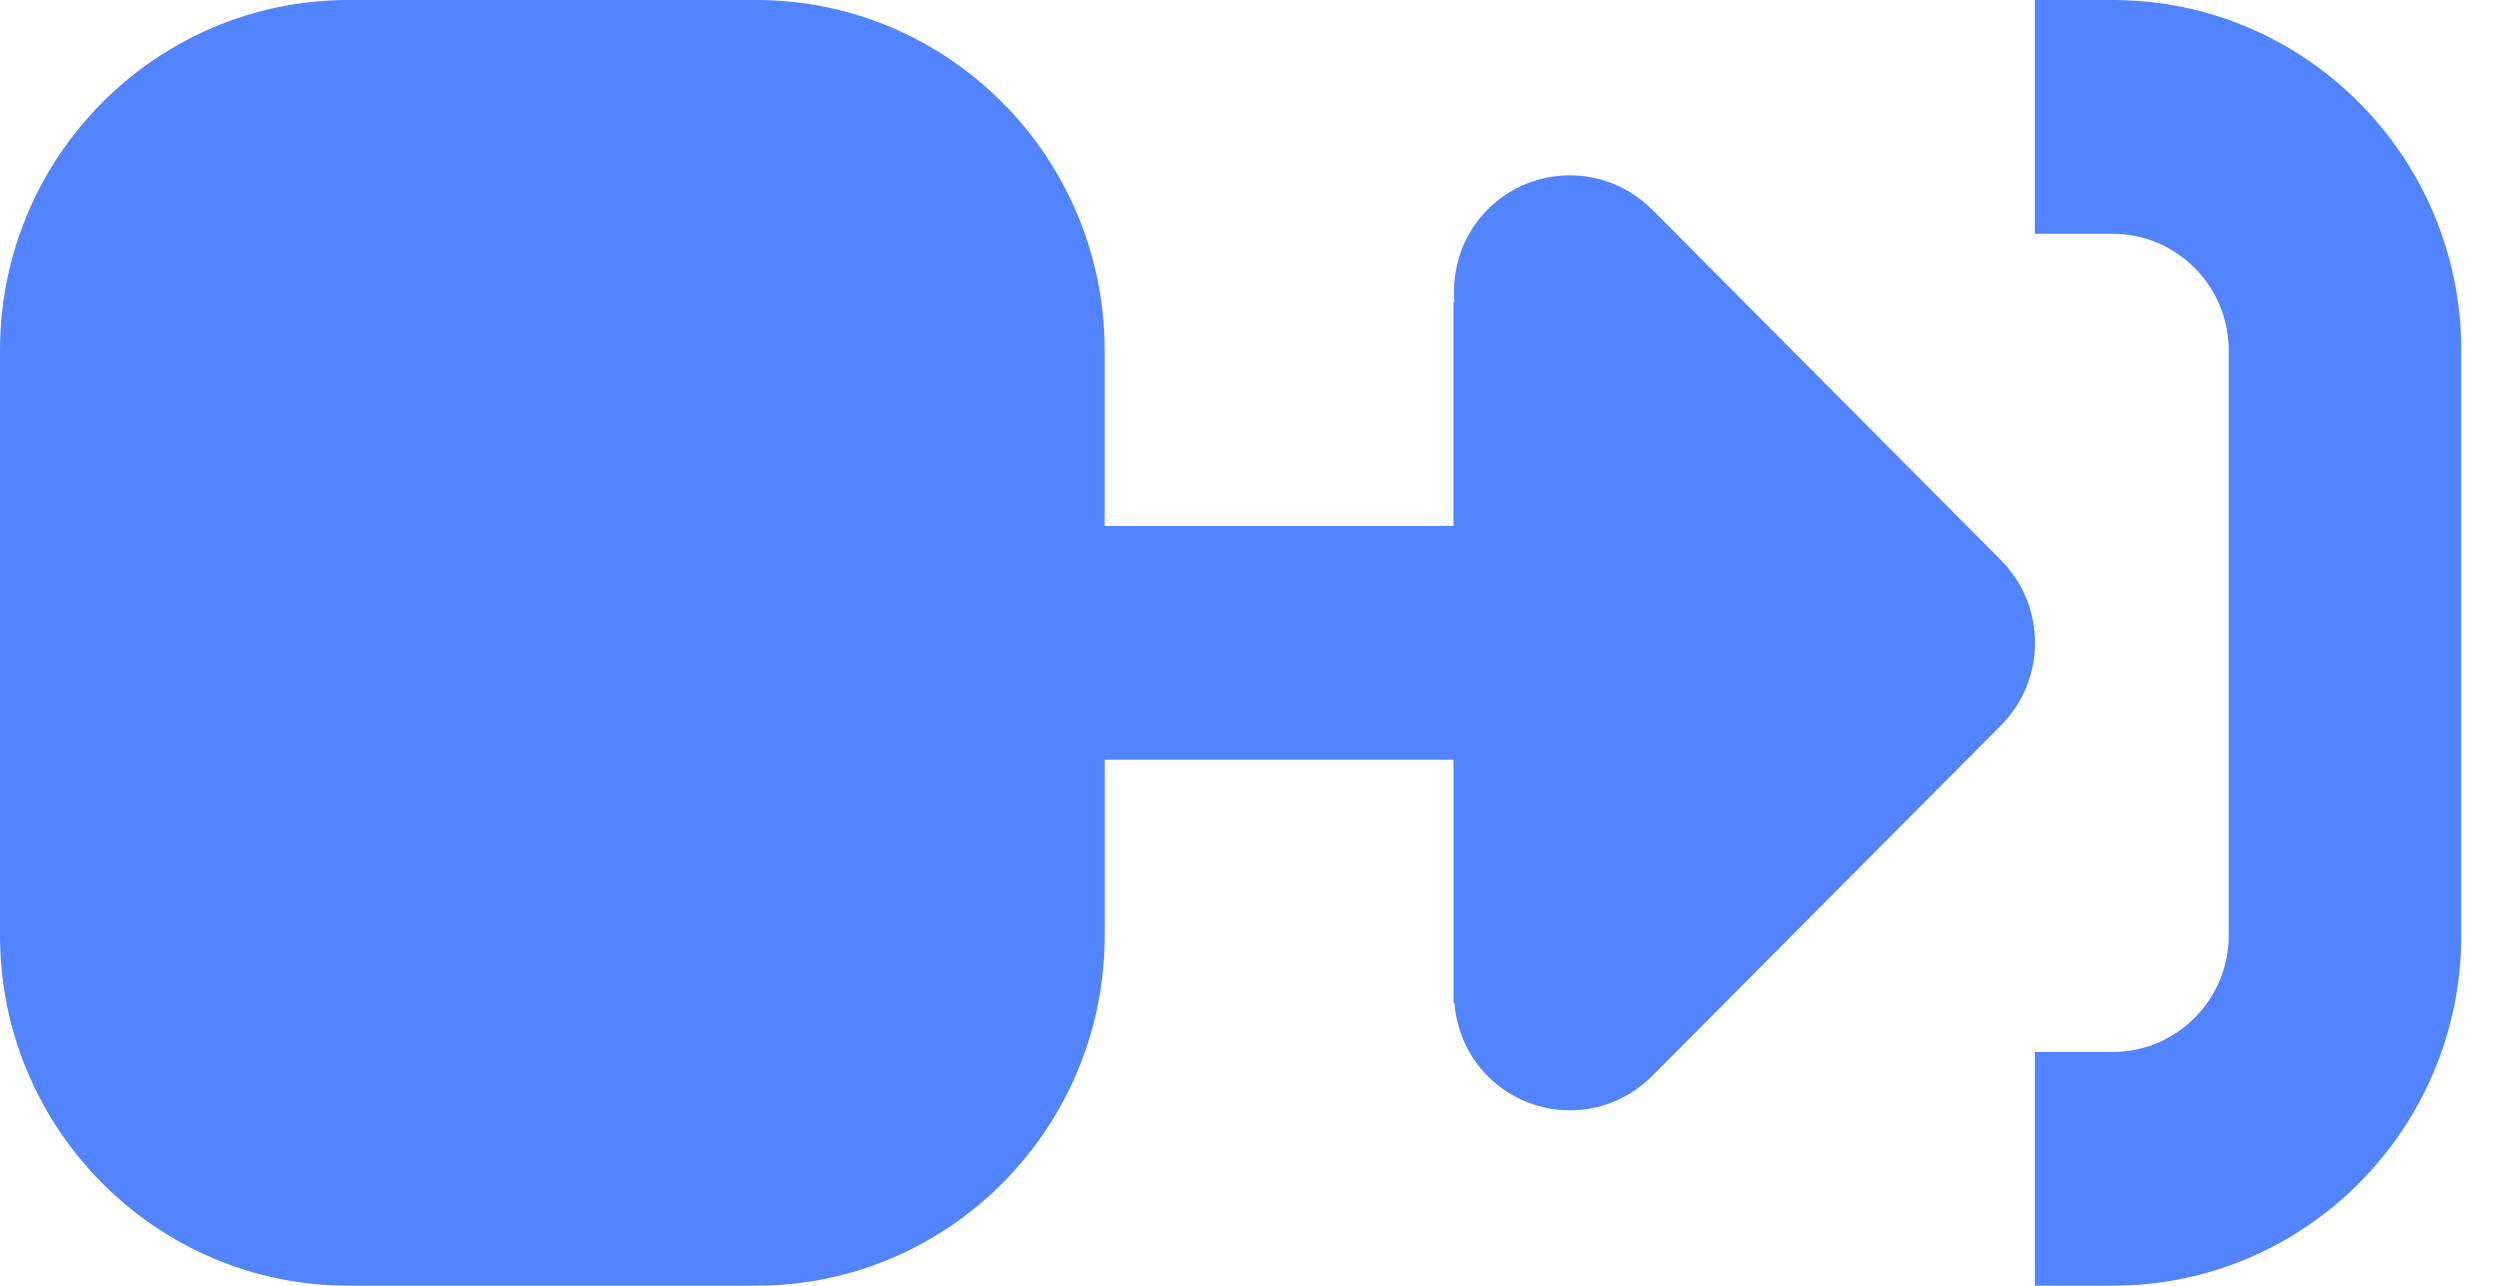
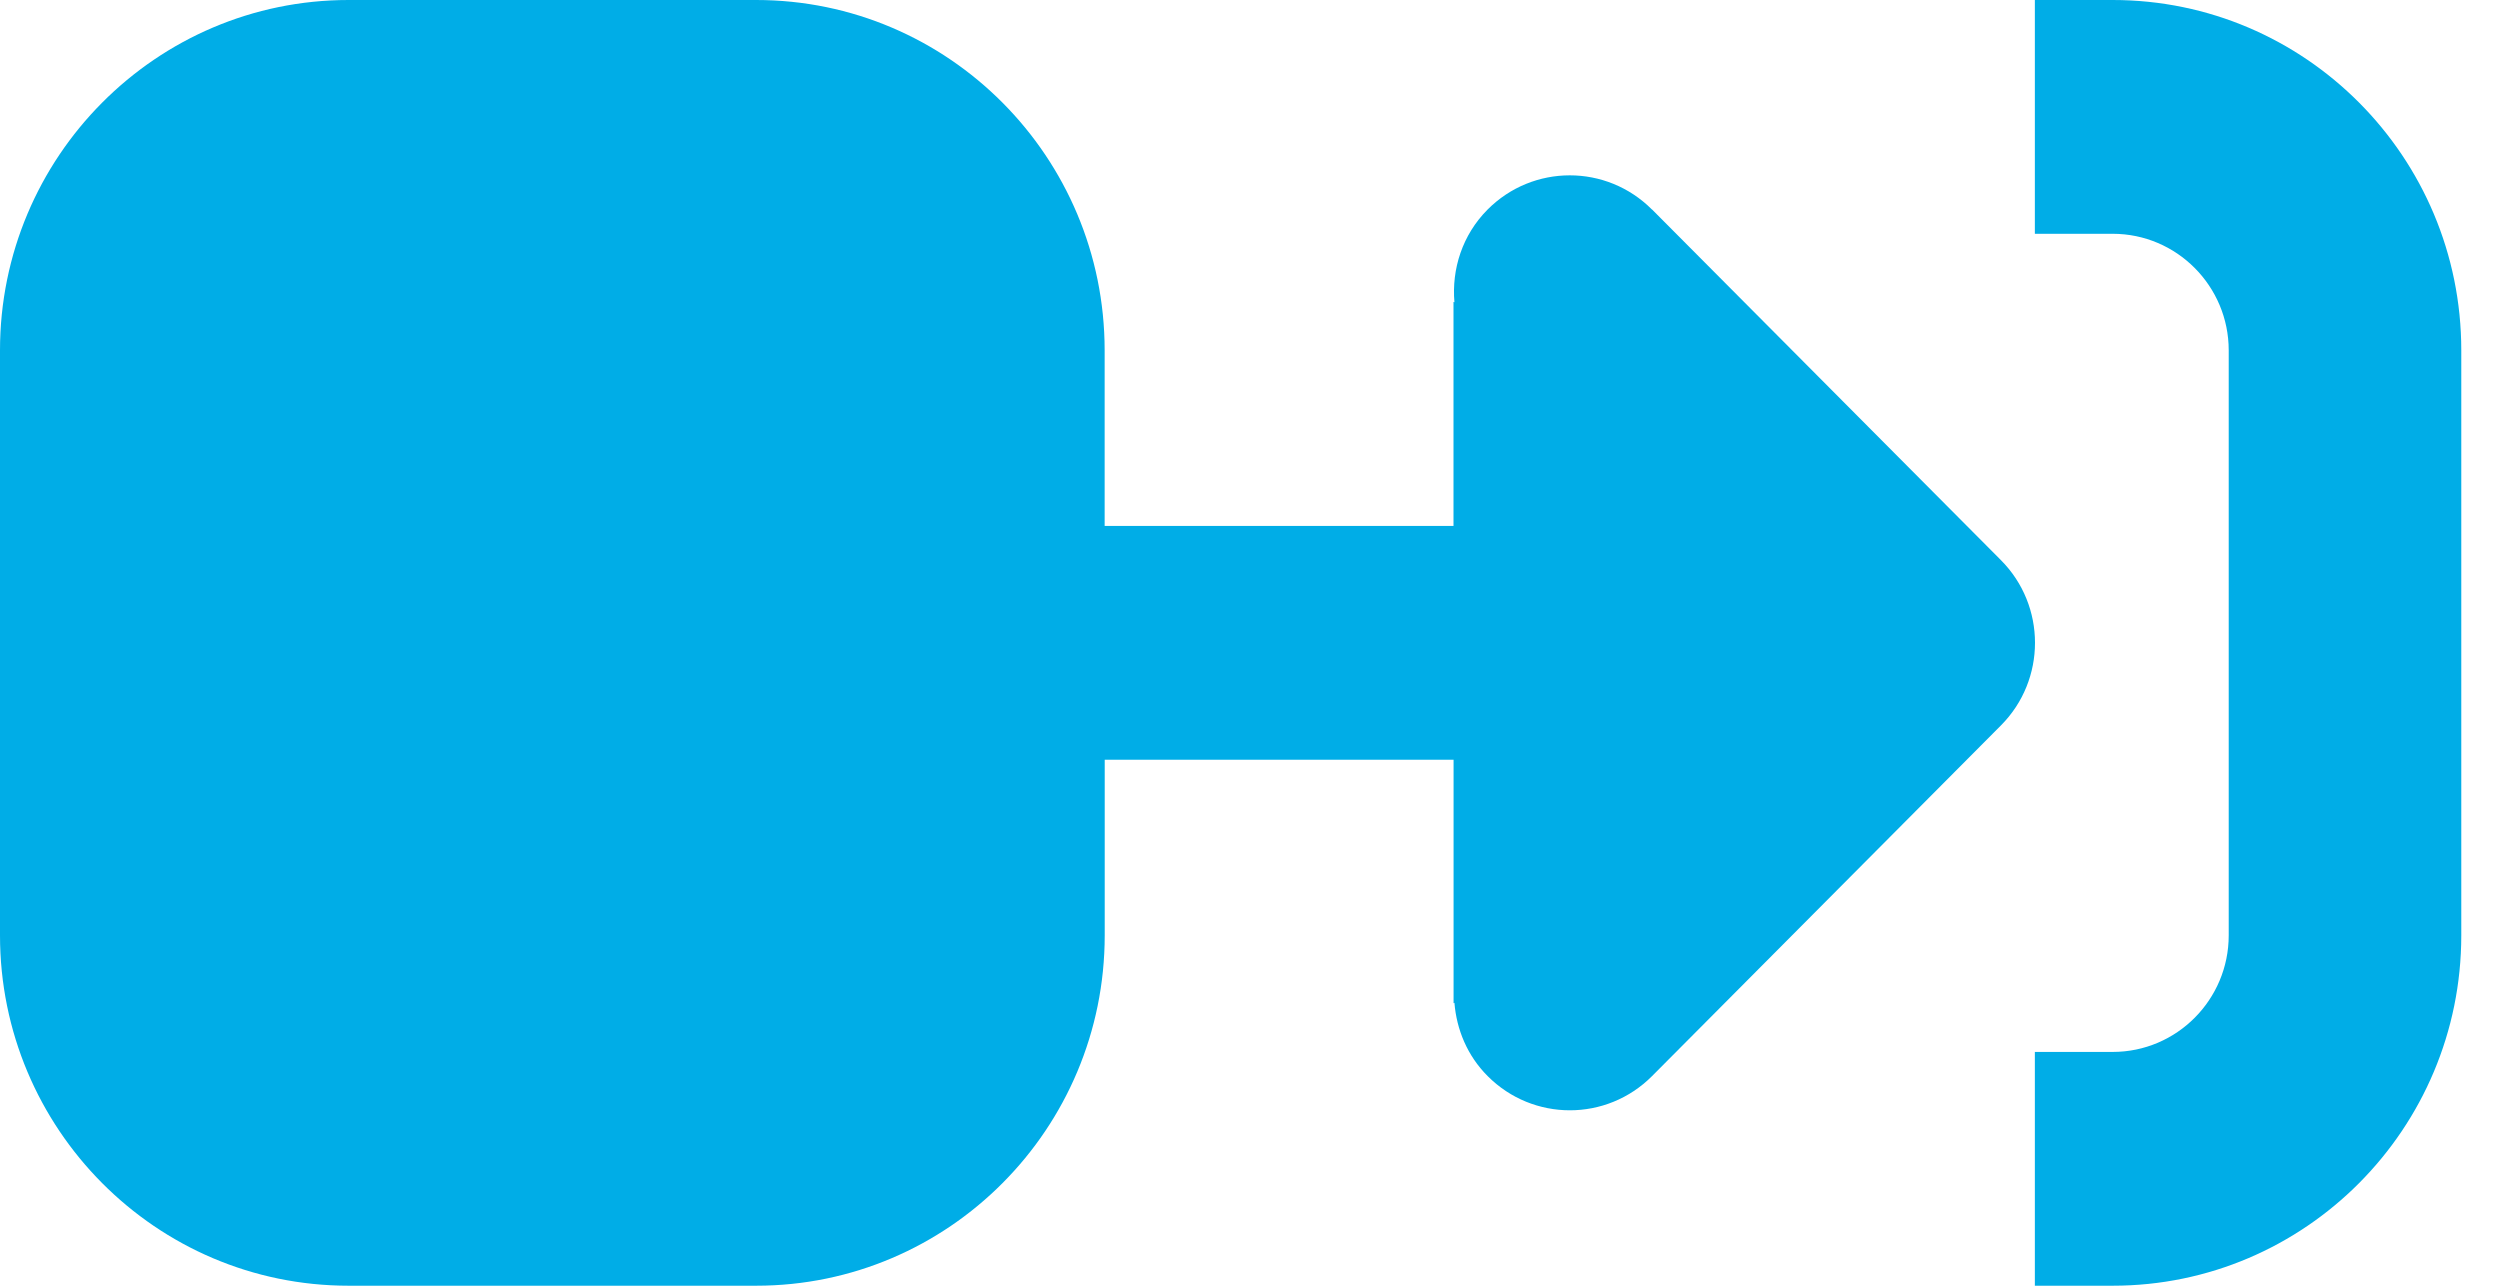
<svg xmlns="http://www.w3.org/2000/svg" width="35" height="18">
-   <g fill="#5284FF" fill-rule="evenodd">
+   <g fill="#00ADE7" fill-rule="evenodd">
    <path d="M29.578 0H28.488v3.273h1.09c.895 0 1.624.732 1.624 1.632v8.19c0 .901-.729 1.632-1.624 1.632H28.488V18h1.09c2.693 0 4.88-2.197 4.88-4.905v-8.19C34.458 2.198 32.272 0 29.578 0" />
    <path d="M23.128 2.934c-.636-.639-1.666-.639-2.302 0-.354.356-.504.834-.464 1.298l-.013-.005v3.136h-4.884V4.905c0-2.707-2.186-4.905-4.88-4.905H4.88c-2.693 0-4.88 2.197-4.88 4.905v8.19c0 2.707 2.185 4.905 4.88 4.905h5.706c2.693 0 4.88-2.197 4.88-4.905v-2.459h4.884v3.409l.012-.006c.03.374.18.741.465 1.026.636.639 1.666.639 2.302 0l4.884-4.909c.636-.639.636-1.675 0-2.314l-4.884-4.909z" />
  </g>
</svg>
